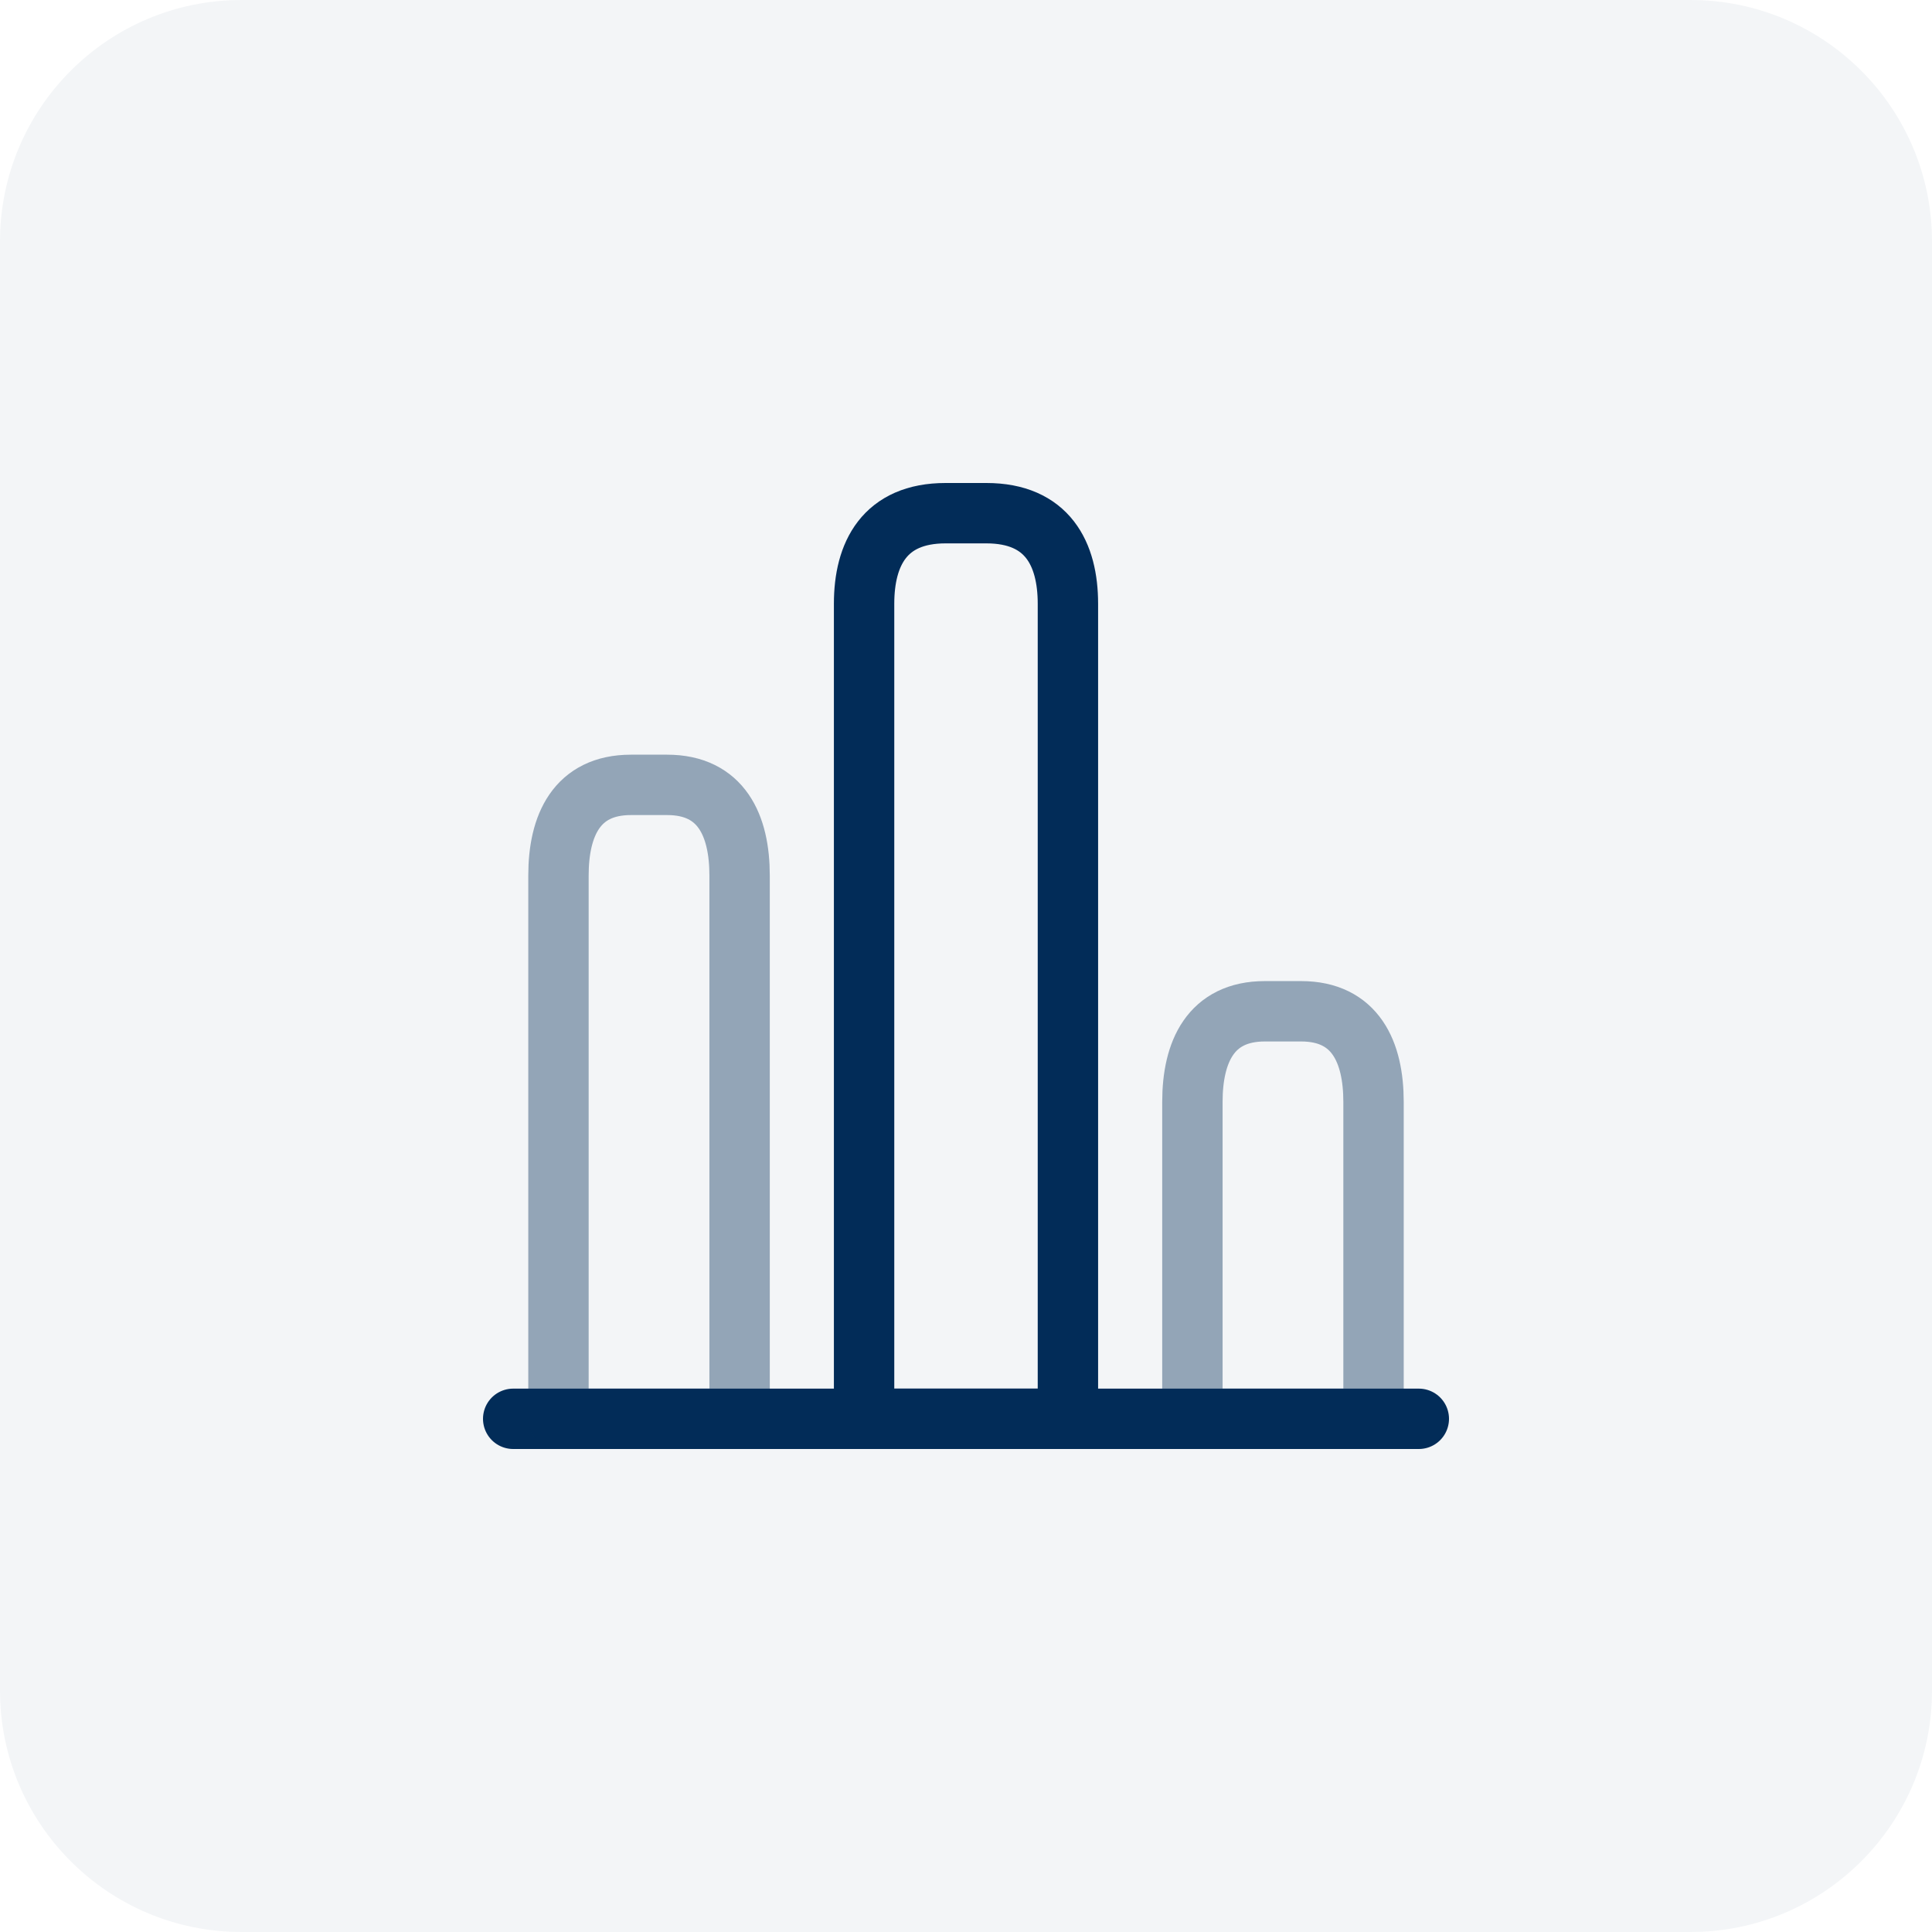
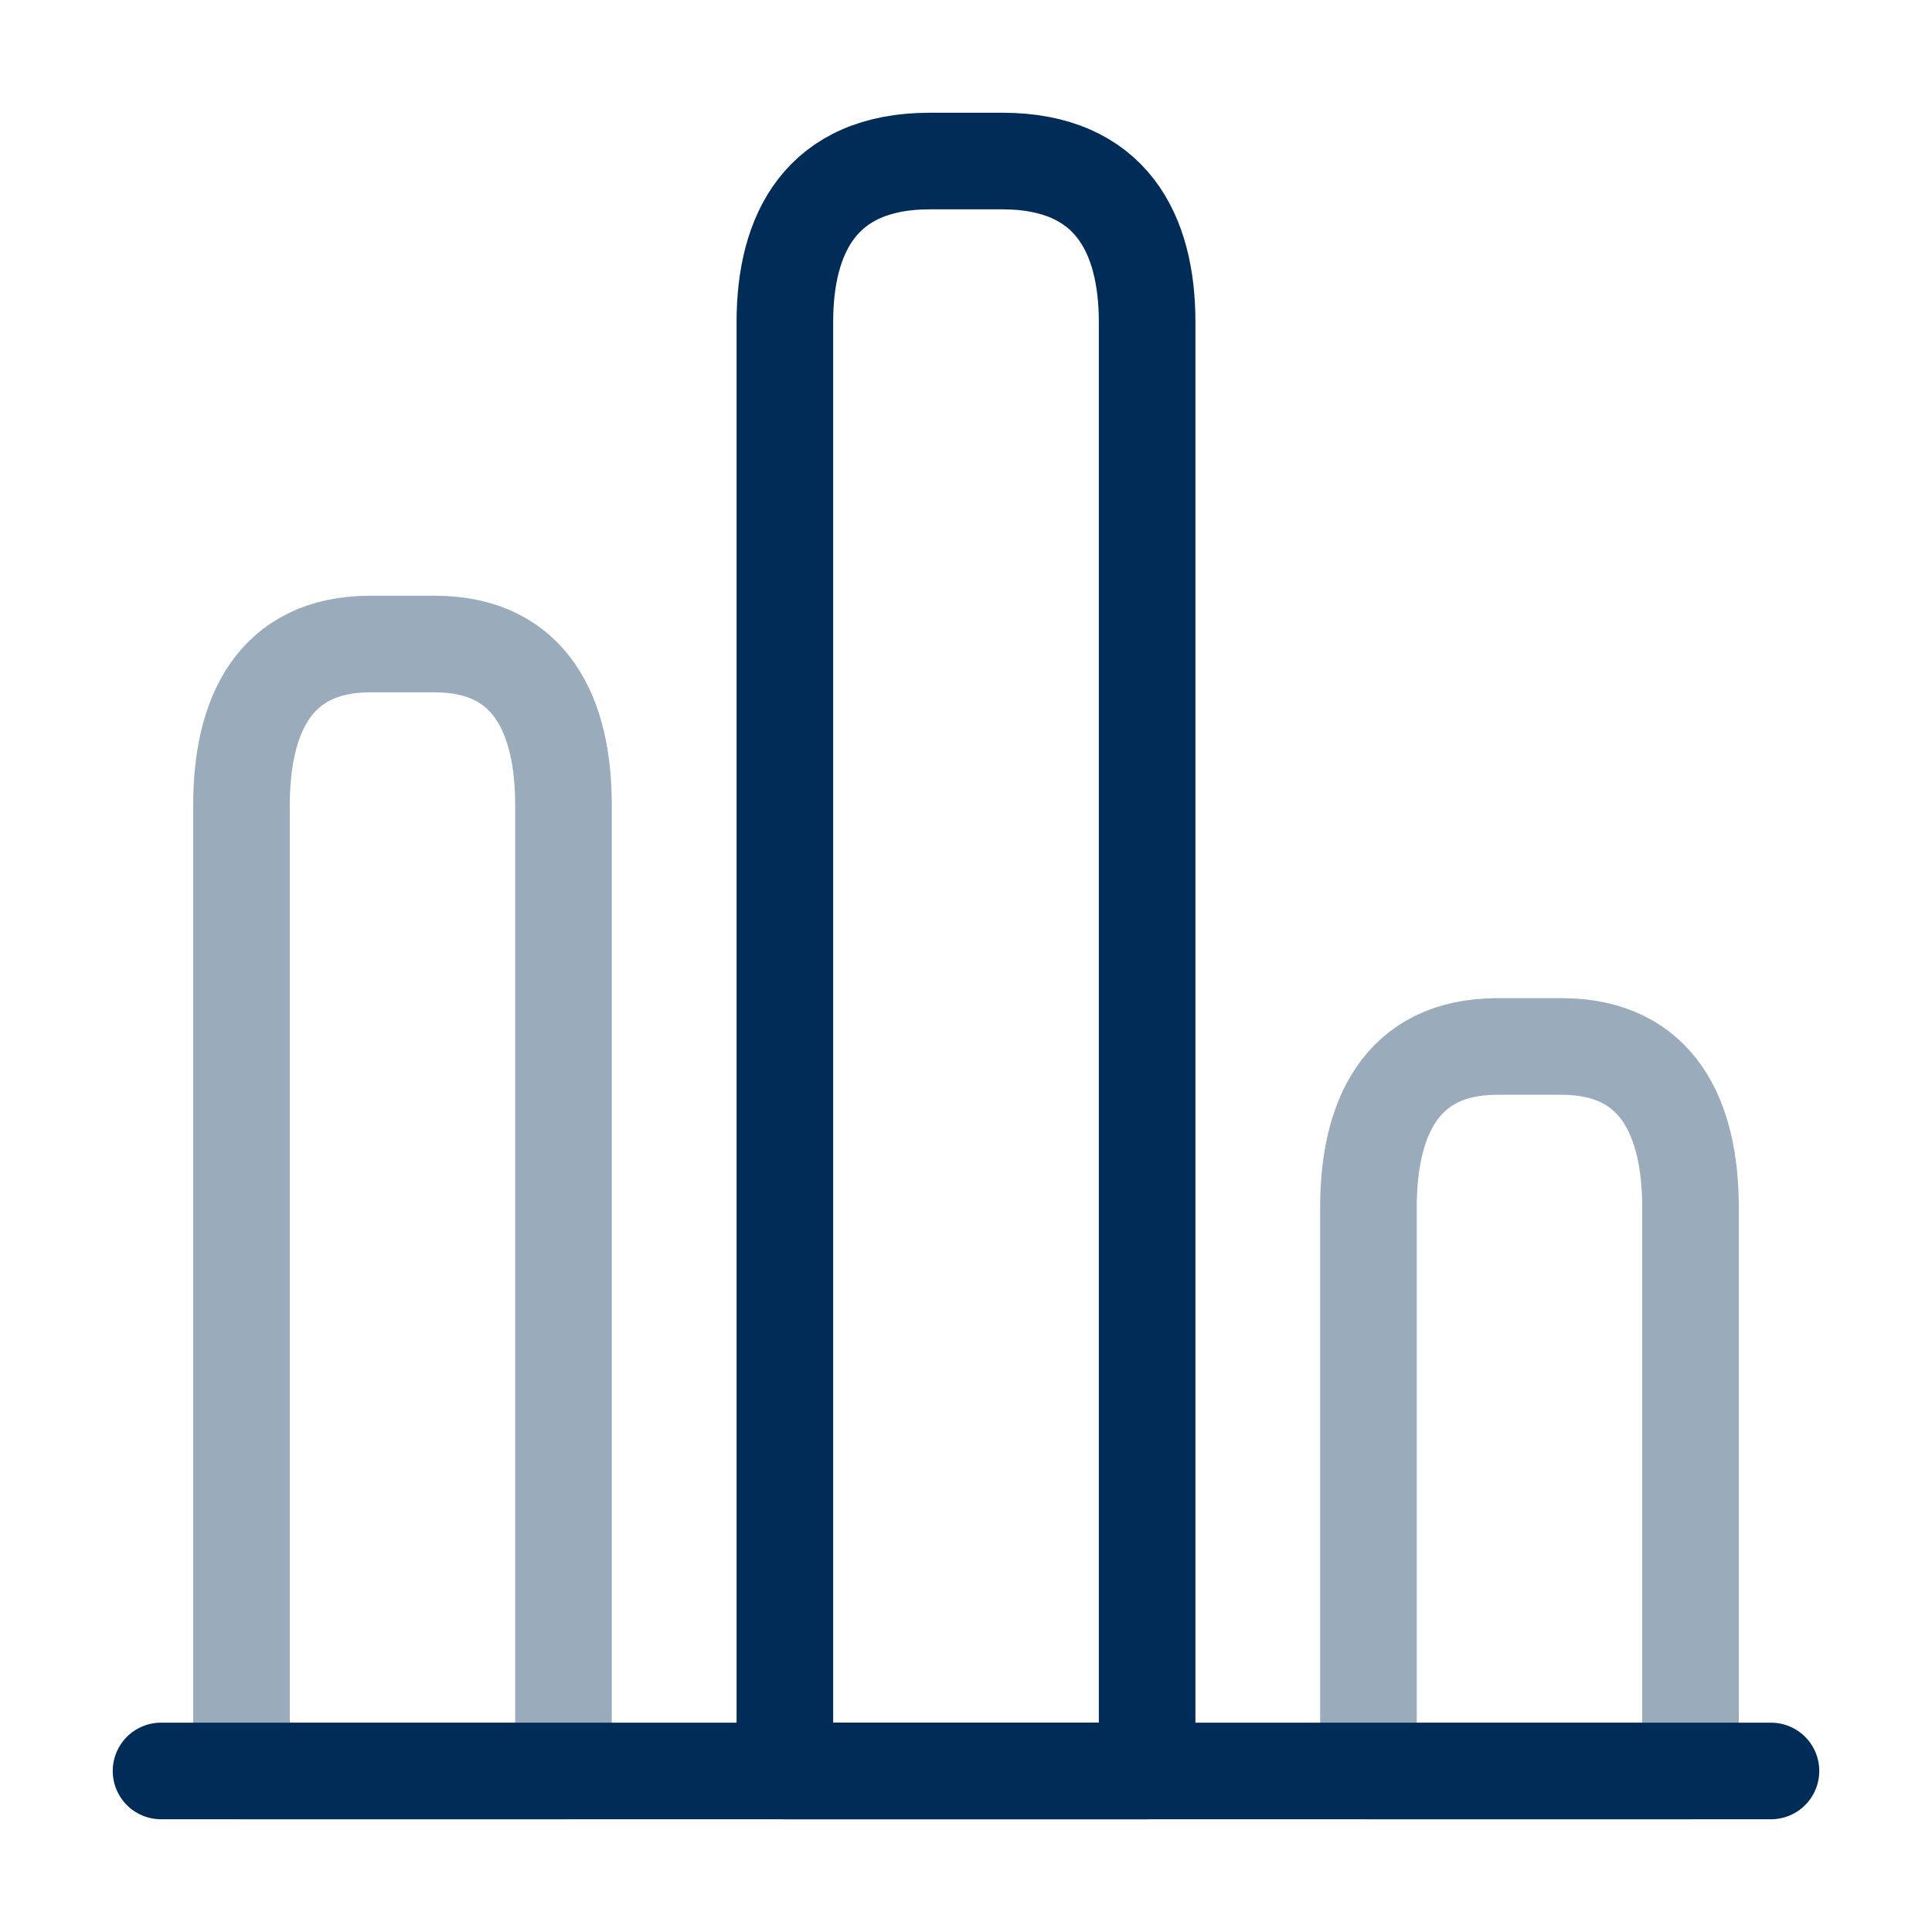
- <svg xmlns="http://www.w3.org/2000/svg" width="32" height="32" viewBox="0 0 32 32" fill="none">
-   <rect width="32" height="32" rx="4" fill="#022C58" fill-opacity="0.05" />
-   <path d="M8.5 23.5H23.5" stroke="#022C58" stroke-miterlimit="10" stroke-linecap="round" stroke-linejoin="round" />
-   <path d="M14.312 10V23.5H17.688V10C17.688 9.175 17.35 8.5 16.337 8.5H15.662C14.65 8.5 14.312 9.175 14.312 10Z" stroke="#022C58" stroke-linecap="round" stroke-linejoin="round" />
-   <path opacity="0.4" d="M9.25 14.5V23.5H12.25V14.5C12.25 13.675 11.95 13 11.05 13H10.45C9.55 13 9.25 13.675 9.25 14.5Z" stroke="#022C58" stroke-linecap="round" stroke-linejoin="round" />
-   <path opacity="0.4" d="M19.75 18.25V23.5H22.75V18.25C22.75 17.425 22.45 16.75 21.55 16.75H20.95C20.05 16.75 19.75 17.425 19.75 18.25Z" stroke="#022C58" stroke-linecap="round" stroke-linejoin="round" />
+ <svg xmlns="http://www.w3.org/2000/svg" width="20" height="20" viewBox="0 0 20 20" fill="none">
+   <path d="M1.667 18.333H18.333" stroke="#022C58" stroke-miterlimit="10" stroke-linecap="round" stroke-linejoin="round" />
+   <path d="M8.125 3.333V18.333H11.875V3.333C11.875 2.417 11.5 1.667 10.375 1.667H9.625C8.5 1.667 8.125 2.417 8.125 3.333Z" stroke="#022C58" stroke-linecap="round" stroke-linejoin="round" />
+   <path opacity="0.4" d="M2.5 8.333V18.333H5.833V8.333C5.833 7.417 5.5 6.667 4.5 6.667H3.833C2.833 6.667 2.5 7.417 2.5 8.333Z" stroke="#022C58" stroke-linecap="round" stroke-linejoin="round" />
+   <path opacity="0.4" d="M14.166 12.5V18.333H17.5V12.5C17.5 11.583 17.166 10.833 16.166 10.833H15.5C14.5 10.833 14.166 11.583 14.166 12.5Z" stroke="#022C58" stroke-linecap="round" stroke-linejoin="round" />
</svg>
